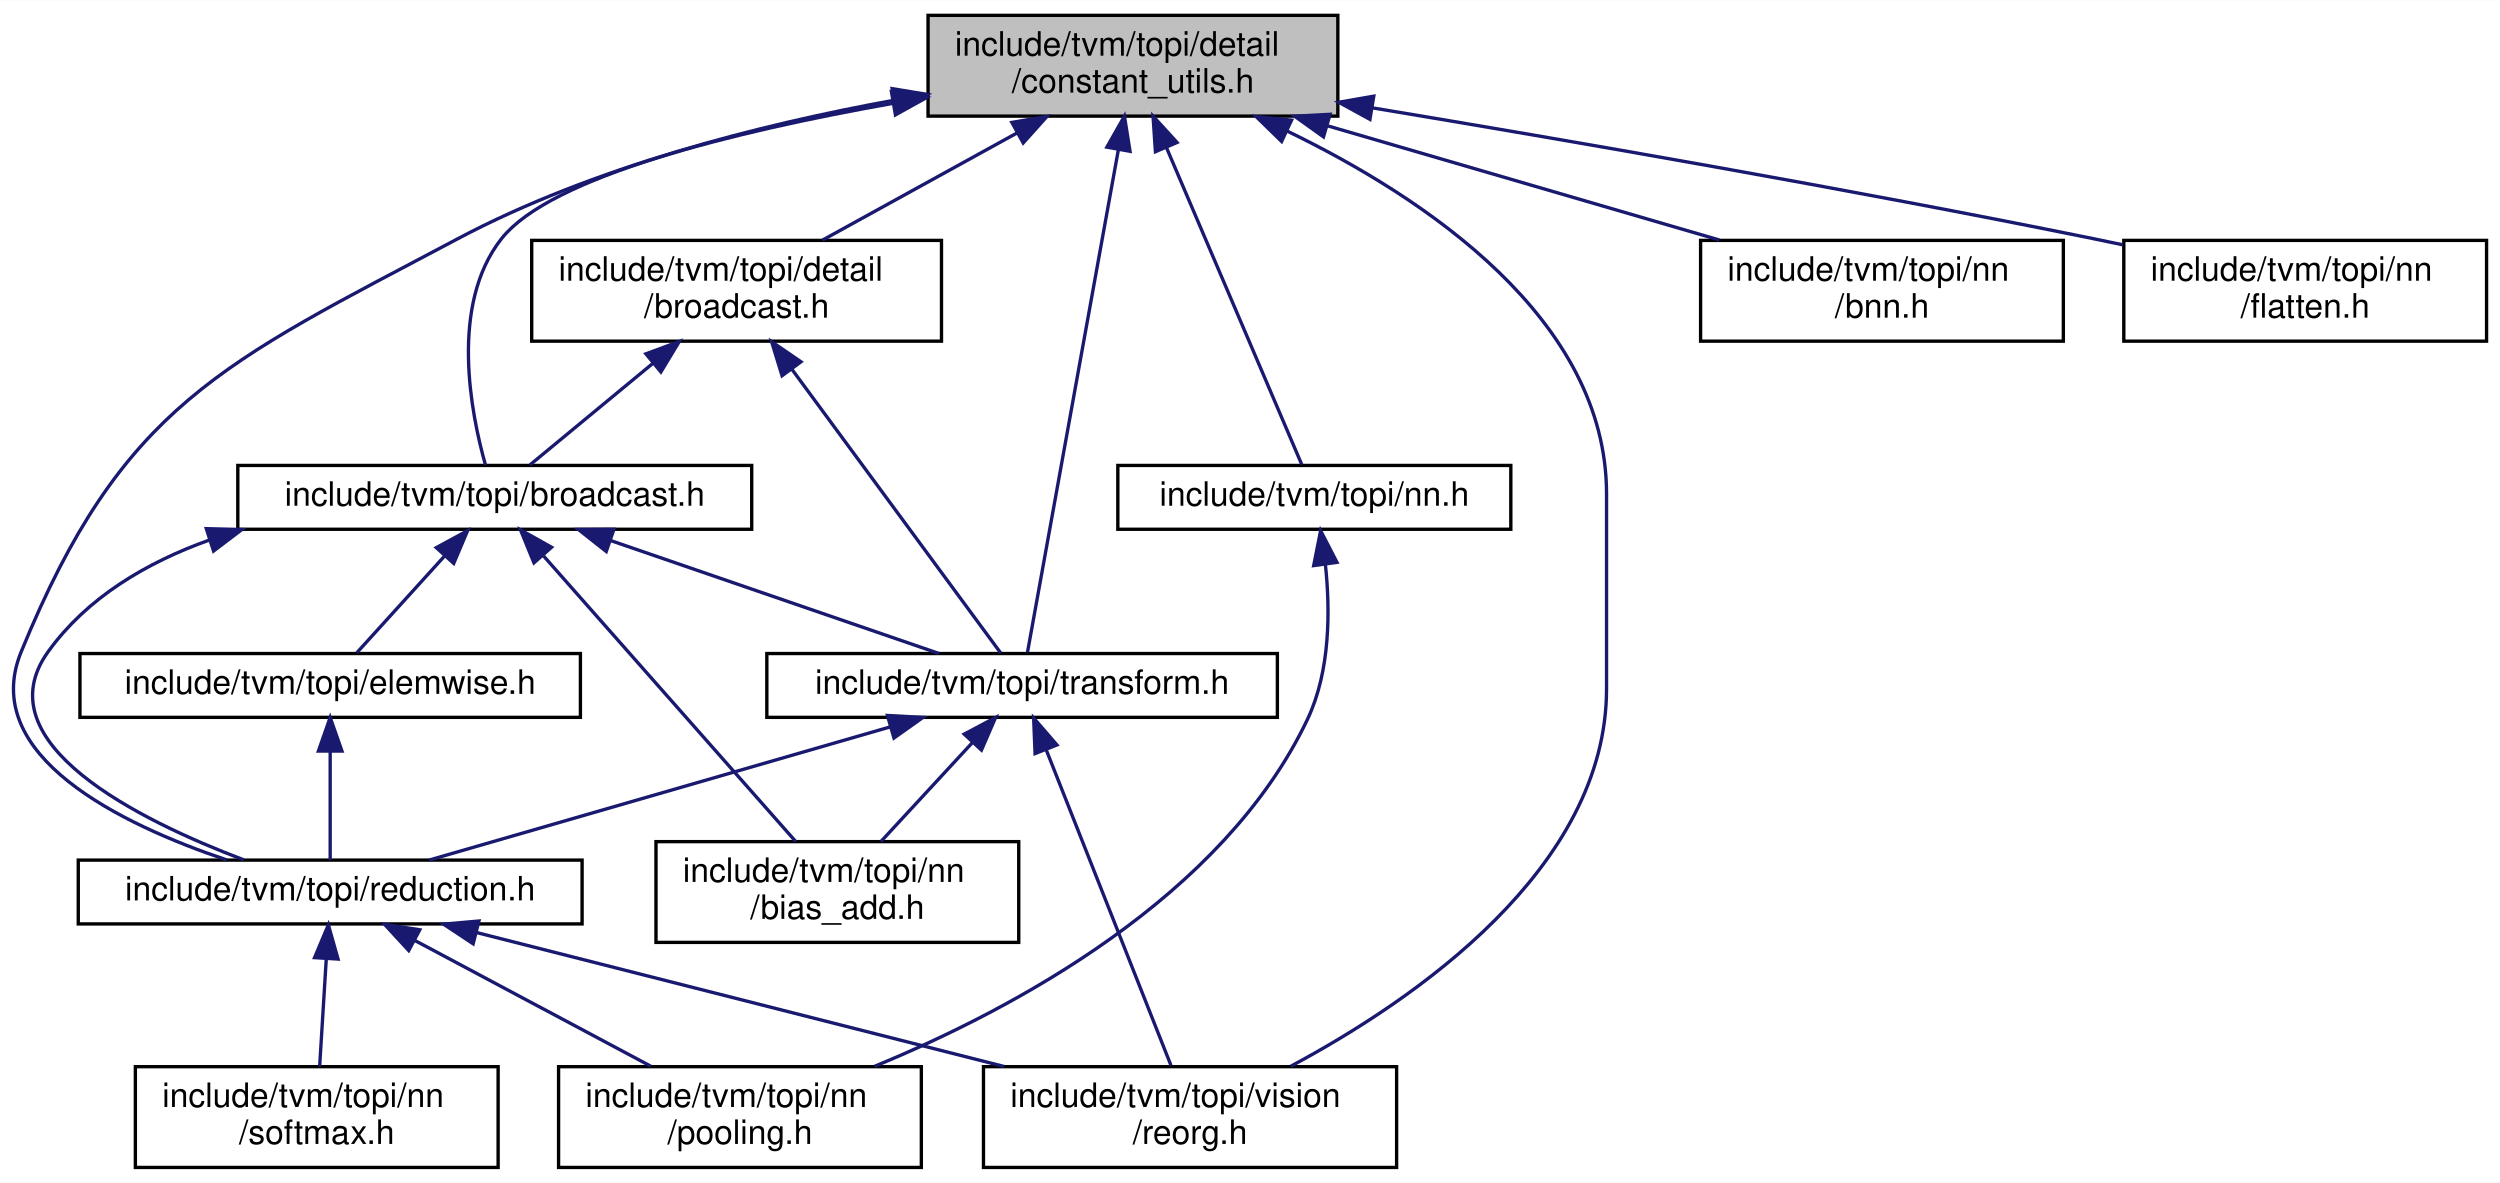
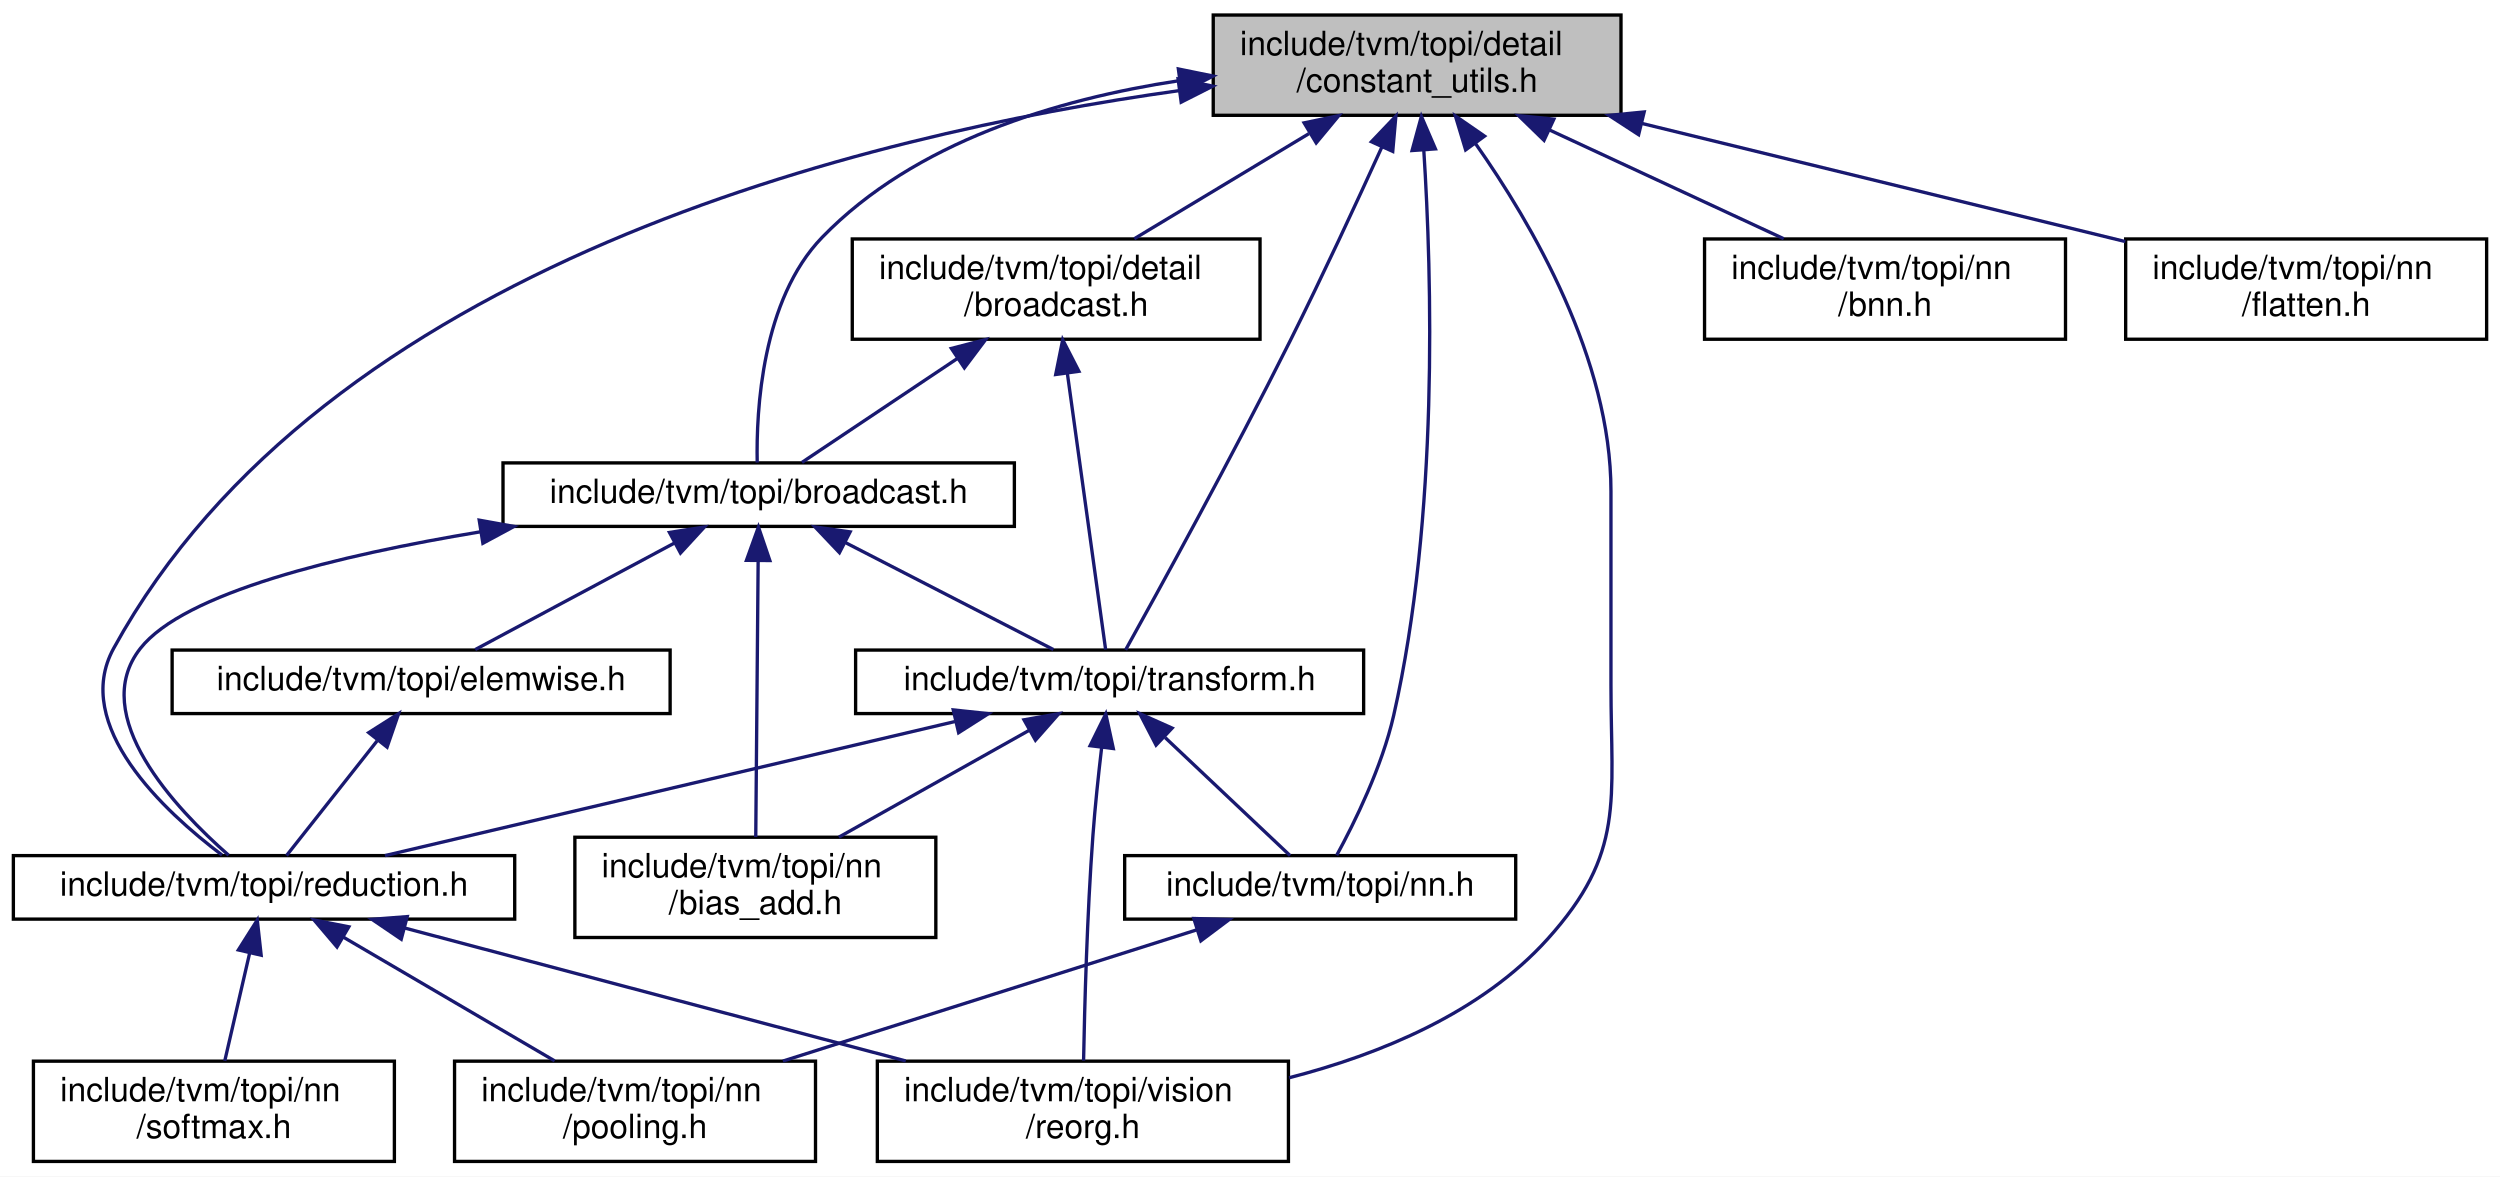
- <svg xmlns="http://www.w3.org/2000/svg" xmlns:xlink="http://www.w3.org/1999/xlink" width="744pt" height="352pt" viewBox="0.00 0.00 744.30 352.00">
+ <svg xmlns="http://www.w3.org/2000/svg" xmlns:xlink="http://www.w3.org/1999/xlink" width="748pt" height="352pt" viewBox="0.00 0.00 748.00 352.00">
  <g id="graph0" class="graph" transform="scale(1 1) rotate(0) translate(4 348)">
-     <polygon fill="white" stroke="none" points="-4,4 -4,-348 740.3,-348 740.3,4 -4,4" />
+     <polygon fill="white" stroke="none" points="-4,4 -4,-348 744,-348 744,4 -4,4" />
    <g id="node1" class="node">
-       <polygon fill="#bfbfbf" stroke="black" points="272.3,-313.5 272.3,-343.5 394.3,-343.5 394.3,-313.5 272.3,-313.5" />
-       <text text-anchor="start" x="280.3" y="-331.5" font-family="Helvetica,sans-Serif" font-size="10.00">include/tvm/topi/detail</text>
-       <text text-anchor="middle" x="333.3" y="-320.5" font-family="Helvetica,sans-Serif" font-size="10.00">/constant_utils.h</text>
+       <polygon fill="#bfbfbf" stroke="black" points="359,-313.5 359,-343.5 481,-343.5 481,-313.5 359,-313.5" />
+       <text text-anchor="start" x="367" y="-331.5" font-family="Helvetica,sans-Serif" font-size="10.00">include/tvm/topi/detail</text>
+       <text text-anchor="middle" x="420" y="-320.5" font-family="Helvetica,sans-Serif" font-size="10.00">/constant_utils.h</text>
    </g>
    <g id="node2" class="node">
      <g id="a_node2">
        <a xlink:href="broadcast_8h.html" target="_top" xlink:title="Broadcast op constructions. ">
-           <polygon fill="white" stroke="black" points="66.8,-190.5 66.8,-209.5 219.8,-209.5 219.8,-190.5 66.8,-190.5" />
-           <text text-anchor="middle" x="143.3" y="-197.5" font-family="Helvetica,sans-Serif" font-size="10.00">include/tvm/topi/broadcast.h</text>
+           <polygon fill="white" stroke="black" points="146.5,-190.5 146.5,-209.5 299.5,-209.5 299.5,-190.5 146.5,-190.5" />
+           <text text-anchor="middle" x="223" y="-197.5" font-family="Helvetica,sans-Serif" font-size="10.00">include/tvm/topi/broadcast.h</text>
        </a>
      </g>
    </g>
    <g id="edge1" class="edge">
-       <path fill="none" stroke="midnightblue" d="M261.711,-317.274C214.961,-308.983 159.964,-295.61 145.3,-277 129.779,-257.302 136.196,-224.979 140.536,-209.622" />
-       <polygon fill="midnightblue" stroke="midnightblue" points="261.401,-320.772 271.85,-319.017 262.587,-313.873 261.401,-320.772" />
+       <path fill="none" stroke="midnightblue" d="M348.81,-323.863C312.248,-318.317 269.686,-305.572 242,-277 223.923,-258.345 222.244,-225.221 222.556,-209.603" />
+       <polygon fill="midnightblue" stroke="midnightblue" points="348.565,-327.362 358.946,-325.243 349.51,-320.426 348.565,-327.362" />
    </g>
    <g id="node4" class="node">
      <g id="a_node4">
        <a xlink:href="reduction_8h.html" target="_top" xlink:title="Reduction op constructors. ">
-           <polygon fill="white" stroke="black" points="19.3,-73 19.3,-92 169.3,-92 169.3,-73 19.3,-73" />
-           <text text-anchor="middle" x="94.3" y="-80" font-family="Helvetica,sans-Serif" font-size="10.00">include/tvm/topi/reduction.h</text>
-         </a>
-       </g>
-     </g>
-     <g id="edge20" class="edge">
-       <path fill="none" stroke="midnightblue" d="M262.146,-318.222C222.263,-310.958 172.592,-298.369 132.3,-277 62.031,-239.732 32.408,-227.622 2.3,-154 -10.344,-123.082 32.093,-102.617 63.495,-92.05" />
-       <polygon fill="midnightblue" stroke="midnightblue" points="261.61,-321.681 272.063,-319.956 262.815,-314.786 261.61,-321.681" />
+           <polygon fill="white" stroke="black" points="0,-73 0,-92 150,-92 150,-73 0,-73" />
+           <text text-anchor="middle" x="75" y="-80" font-family="Helvetica,sans-Serif" font-size="10.00">include/tvm/topi/reduction.h</text>
+         </a>
+       </g>
+     </g>
+     <g id="edge21" class="edge">
+       <path fill="none" stroke="midnightblue" d="M348.831,-320.889C254.575,-307.728 92.926,-268.722 30,-154 17.361,-130.957 45.089,-105.256 62.421,-92.174" />
+       <polygon fill="midnightblue" stroke="midnightblue" points="348.483,-324.374 358.858,-322.227 349.409,-317.435 348.483,-324.374" />
    </g>
    <g id="node7" class="node">
      <g id="a_node7">
        <a xlink:href="reorg_8h.html" target="_top" xlink:title="Reorg op constructions. ">
-           <polygon fill="white" stroke="black" points="288.8,-0.5 288.8,-30.5 411.8,-30.5 411.8,-0.5 288.8,-0.5" />
-           <text text-anchor="start" x="296.8" y="-18.5" font-family="Helvetica,sans-Serif" font-size="10.00">include/tvm/topi/vision</text>
-           <text text-anchor="middle" x="350.3" y="-7.5" font-family="Helvetica,sans-Serif" font-size="10.00">/reorg.h</text>
-         </a>
-       </g>
-     </g>
-     <g id="edge22" class="edge">
-       <path fill="none" stroke="midnightblue" d="M379.07,-309.117C420.242,-289.202 474.3,-253.13 474.3,-201 474.3,-201 474.3,-201 474.3,-143 474.3,-89.489 417.015,-50.28 380.317,-30.651" />
-       <polygon fill="midnightblue" stroke="midnightblue" points="377.561,-305.958 369.978,-313.358 380.52,-312.302 377.561,-305.958" />
+           <polygon fill="white" stroke="black" points="258.5,-0.5 258.5,-30.5 381.5,-30.5 381.5,-0.5 258.5,-0.5" />
+           <text text-anchor="start" x="266.5" y="-18.5" font-family="Helvetica,sans-Serif" font-size="10.00">include/tvm/topi/vision</text>
+           <text text-anchor="middle" x="320" y="-7.5" font-family="Helvetica,sans-Serif" font-size="10.00">/reorg.h</text>
+         </a>
+       </g>
+     </g>
+     <g id="edge23" class="edge">
+       <path fill="none" stroke="midnightblue" d="M437.407,-305.131C454.491,-280.89 478,-240.377 478,-201 478,-201 478,-201 478,-143 478,-108.183 482.313,-92.86 459,-67 439.144,-44.974 408.91,-32.544 381.705,-25.534" />
+       <polygon fill="midnightblue" stroke="midnightblue" points="434.519,-303.15 431.459,-313.293 440.177,-307.272 434.519,-303.15" />
    </g>
    <g id="node9" class="node">
      <g id="a_node9">
        <a xlink:href="topi_2transform_8h.html" target="_top" xlink:title="Transform op constructors. ">
-           <polygon fill="white" stroke="black" points="224.3,-134.5 224.3,-153.5 376.3,-153.5 376.3,-134.5 224.3,-134.5" />
-           <text text-anchor="middle" x="300.3" y="-141.5" font-family="Helvetica,sans-Serif" font-size="10.00">include/tvm/topi/transform.h</text>
-         </a>
-       </g>
-     </g>
-     <g id="edge21" class="edge">
-       <path fill="none" stroke="midnightblue" d="M328.967,-303.536C321.553,-262.536 306.763,-180.743 301.895,-153.819" />
-       <polygon fill="midnightblue" stroke="midnightblue" points="325.542,-304.265 330.766,-313.483 332.43,-303.019 325.542,-304.265" />
+           <polygon fill="white" stroke="black" points="252,-134.5 252,-153.5 404,-153.5 404,-134.5 252,-134.5" />
+           <text text-anchor="middle" x="328" y="-141.5" font-family="Helvetica,sans-Serif" font-size="10.00">include/tvm/topi/transform.h</text>
+         </a>
+       </g>
+     </g>
+     <g id="edge22" class="edge">
+       <path fill="none" stroke="midnightblue" d="M409.411,-303.904C401.969,-287.543 391.655,-265.311 382,-246 364.661,-211.32 342.405,-170.871 332.783,-153.564" />
+       <polygon fill="midnightblue" stroke="midnightblue" points="406.331,-305.586 413.642,-313.253 412.708,-302.7 406.331,-305.586" />
    </g>
    <g id="node10" class="node">
      <g id="a_node10">
-         <a xlink:href="detail_2broadcast_8h.html" target="_top" xlink:title="Detail broadcast. ">
-           <polygon fill="white" stroke="black" points="154.3,-246.5 154.3,-276.5 276.3,-276.5 276.3,-246.5 154.3,-246.5" />
-           <text text-anchor="start" x="162.3" y="-264.5" font-family="Helvetica,sans-Serif" font-size="10.00">include/tvm/topi/detail</text>
-           <text text-anchor="middle" x="215.3" y="-253.5" font-family="Helvetica,sans-Serif" font-size="10.00">/broadcast.h</text>
-         </a>
-       </g>
-     </g>
-     <g id="edge13" class="edge">
-       <path fill="none" stroke="midnightblue" d="M298.691,-308.435C280.178,-298.237 257.776,-285.897 240.855,-276.577" />
-       <polygon fill="midnightblue" stroke="midnightblue" points="297.248,-311.637 307.696,-313.396 300.626,-305.505 297.248,-311.637" />
+         <a xlink:href="topi_2nn_8h.html" target="_top" xlink:title="NN op constructions. ">
+           <polygon fill="white" stroke="black" points="332.5,-73 332.5,-92 449.5,-92 449.5,-73 332.5,-73" />
+           <text text-anchor="middle" x="391" y="-80" font-family="Helvetica,sans-Serif" font-size="10.00">include/tvm/topi/nn.h</text>
+         </a>
+       </g>
+     </g>
+     <g id="edge20" class="edge">
+       <path fill="none" stroke="midnightblue" d="M422.012,-302.838C424.395,-265.693 426.505,-193.413 413,-134 409.481,-118.52 401.276,-101.882 395.941,-92.096" />
+       <polygon fill="midnightblue" stroke="midnightblue" points="418.495,-302.962 421.281,-313.184 425.477,-303.456 418.495,-302.962" />
    </g>
    <g id="node11" class="node">
      <g id="a_node11">
-         <a xlink:href="nn_2bnn_8h.html" target="_top" xlink:title="Binary op constructions. ">
-           <polygon fill="white" stroke="black" points="502.3,-246.5 502.3,-276.5 610.3,-276.5 610.3,-246.5 502.3,-246.5" />
-           <text text-anchor="start" x="510.3" y="-264.5" font-family="Helvetica,sans-Serif" font-size="10.00">include/tvm/topi/nn</text>
-           <text text-anchor="middle" x="556.3" y="-253.5" font-family="Helvetica,sans-Serif" font-size="10.00">/bnn.h</text>
-         </a>
-       </g>
-     </g>
-     <g id="edge16" class="edge">
-       <path fill="none" stroke="midnightblue" d="M391.35,-310.58C427.569,-300.022 473.646,-286.592 507.889,-276.611" />
-       <polygon fill="midnightblue" stroke="midnightblue" points="390.034,-307.317 381.413,-313.476 391.993,-314.038 390.034,-307.317" />
+         <a xlink:href="detail_2broadcast_8h.html" target="_top" xlink:title="Detail broadcast. ">
+           <polygon fill="white" stroke="black" points="251,-246.5 251,-276.5 373,-276.5 373,-246.5 251,-246.5" />
+           <text text-anchor="start" x="259" y="-264.5" font-family="Helvetica,sans-Serif" font-size="10.00">include/tvm/topi/detail</text>
+           <text text-anchor="middle" x="312" y="-253.5" font-family="Helvetica,sans-Serif" font-size="10.00">/broadcast.h</text>
+         </a>
+       </g>
+     </g>
+     <g id="edge15" class="edge">
+       <path fill="none" stroke="midnightblue" d="M387.625,-308.015C370.818,-297.9 350.664,-285.77 335.389,-276.577" />
+       <polygon fill="midnightblue" stroke="midnightblue" points="386.193,-311.238 396.566,-313.396 389.803,-305.241 386.193,-311.238" />
    </g>
    <g id="node12" class="node">
      <g id="a_node12">
-         <a xlink:href="flatten_8h.html" target="_top" xlink:title="Softmax op constructions. ">
-           <polygon fill="white" stroke="black" points="628.3,-246.5 628.3,-276.5 736.3,-276.5 736.3,-246.5 628.3,-246.5" />
-           <text text-anchor="start" x="636.3" y="-264.5" font-family="Helvetica,sans-Serif" font-size="10.00">include/tvm/topi/nn</text>
-           <text text-anchor="middle" x="682.3" y="-253.5" font-family="Helvetica,sans-Serif" font-size="10.00">/flatten.h</text>
-         </a>
-       </g>
-     </g>
-     <g id="edge17" class="edge">
-       <path fill="none" stroke="midnightblue" d="M404.719,-315.937C462.692,-306.3 546.469,-291.801 619.3,-277 622.16,-276.419 625.089,-275.806 628.043,-275.174" />
-       <polygon fill="midnightblue" stroke="midnightblue" points="403.857,-312.532 394.563,-317.62 405.001,-319.438 403.857,-312.532" />
+         <a xlink:href="nn_2bnn_8h.html" target="_top" xlink:title="Binary op constructions. ">
+           <polygon fill="white" stroke="black" points="506,-246.5 506,-276.5 614,-276.5 614,-246.5 506,-246.5" />
+           <text text-anchor="start" x="514" y="-264.5" font-family="Helvetica,sans-Serif" font-size="10.00">include/tvm/topi/nn</text>
+           <text text-anchor="middle" x="560" y="-253.5" font-family="Helvetica,sans-Serif" font-size="10.00">/bnn.h</text>
+         </a>
+       </g>
+     </g>
+     <g id="edge18" class="edge">
+       <path fill="none" stroke="midnightblue" d="M459.565,-309.131C481.81,-298.802 509.147,-286.11 529.681,-276.577" />
+       <polygon fill="midnightblue" stroke="midnightblue" points="457.974,-306.01 450.378,-313.396 460.922,-312.359 457.974,-306.01" />
    </g>
    <g id="node13" class="node">
      <g id="a_node13">
-         <a xlink:href="topi_2nn_8h.html" target="_top" xlink:title="NN op constructions. ">
-           <polygon fill="white" stroke="black" points="328.8,-190.5 328.8,-209.5 445.8,-209.5 445.8,-190.5 328.8,-190.5" />
-           <text text-anchor="middle" x="387.3" y="-197.5" font-family="Helvetica,sans-Serif" font-size="10.00">include/tvm/topi/nn.h</text>
-         </a>
-       </g>
-     </g>
-     <g id="edge18" class="edge">
-       <path fill="none" stroke="midnightblue" d="M343.22,-304.262C355.355,-275.835 375.3,-229.113 383.549,-209.789" />
-       <polygon fill="midnightblue" stroke="midnightblue" points="339.993,-302.908 339.286,-313.479 346.431,-305.656 339.993,-302.908" />
+         <a xlink:href="flatten_8h.html" target="_top" xlink:title="Softmax op constructions. ">
+           <polygon fill="white" stroke="black" points="632,-246.5 632,-276.5 740,-276.5 740,-246.5 632,-246.5" />
+           <text text-anchor="start" x="640" y="-264.5" font-family="Helvetica,sans-Serif" font-size="10.00">include/tvm/topi/nn</text>
+           <text text-anchor="middle" x="686" y="-253.5" font-family="Helvetica,sans-Serif" font-size="10.00">/flatten.h</text>
+         </a>
+       </g>
+     </g>
+     <g id="edge19" class="edge">
+       <path fill="none" stroke="midnightblue" d="M487.308,-311.052C532.08,-300.112 590.114,-285.931 631.888,-275.723" />
+       <polygon fill="midnightblue" stroke="midnightblue" points="486.274,-307.702 477.391,-313.476 487.936,-314.502 486.274,-307.702" />
    </g>
    <g id="node3" class="node">
      <g id="a_node3">
        <a xlink:href="elemwise_8h.html" target="_top" xlink:title="Elementwise op constructions. ">
-           <polygon fill="white" stroke="black" points="19.8,-134.5 19.8,-153.5 168.8,-153.5 168.8,-134.5 19.8,-134.5" />
-           <text text-anchor="middle" x="94.3" y="-141.5" font-family="Helvetica,sans-Serif" font-size="10.00">include/tvm/topi/elemwise.h</text>
+           <polygon fill="white" stroke="black" points="47.5,-134.5 47.5,-153.5 196.5,-153.5 196.5,-134.5 47.5,-134.5" />
+           <text text-anchor="middle" x="122" y="-141.5" font-family="Helvetica,sans-Serif" font-size="10.00">include/tvm/topi/elemwise.h</text>
        </a>
      </g>
    </g>
    <g id="edge2" class="edge">
-       <path fill="none" stroke="midnightblue" d="M128.266,-182.431C119.678,-172.967 109.257,-161.483 102.241,-153.751" />
-       <polygon fill="midnightblue" stroke="midnightblue" points="125.897,-185.029 135.209,-190.083 131.081,-180.325 125.897,-185.029" />
+       <path fill="none" stroke="midnightblue" d="M197.917,-185.59C179.243,-175.605 154.296,-162.267 138.187,-153.655" />
+       <polygon fill="midnightblue" stroke="midnightblue" points="196.304,-188.696 206.773,-190.324 199.604,-182.522 196.304,-188.696" />
    </g>
    <g id="edge8" class="edge">
-       <path fill="none" stroke="midnightblue" d="M58.434,-187.329C39.653,-180.618 21.908,-170.182 10.3,-154 -9.12,-126.927 37.264,-103.923 68.561,-92.076" />
-       <polygon fill="midnightblue" stroke="midnightblue" points="57.427,-190.681 68.018,-190.42 59.576,-184.019 57.427,-190.681" />
+       <path fill="none" stroke="midnightblue" d="M139.864,-188.902C97.007,-181.806 51.028,-170.576 38,-154 22.198,-133.894 48.558,-106.03 64.394,-92.121" />
+       <polygon fill="midnightblue" stroke="midnightblue" points="139.379,-192.369 149.805,-190.485 140.48,-185.456 139.379,-192.369" />
    </g>
    <g id="node8" class="node">
      <g id="a_node8">
        <a xlink:href="bias__add_8h.html" target="_top" xlink:title="bias_add op constructions ">
-           <polygon fill="white" stroke="black" points="191.3,-67.5 191.3,-97.5 299.3,-97.5 299.3,-67.5 191.3,-67.5" />
-           <text text-anchor="start" x="199.3" y="-85.5" font-family="Helvetica,sans-Serif" font-size="10.00">include/tvm/topi/nn</text>
-           <text text-anchor="middle" x="245.3" y="-74.5" font-family="Helvetica,sans-Serif" font-size="10.00">/bias_add.h</text>
+           <polygon fill="white" stroke="black" points="168,-67.5 168,-97.5 276,-97.5 276,-67.5 168,-67.5" />
+           <text text-anchor="start" x="176" y="-85.5" font-family="Helvetica,sans-Serif" font-size="10.00">include/tvm/topi/nn</text>
+           <text text-anchor="middle" x="222" y="-74.5" font-family="Helvetica,sans-Serif" font-size="10.00">/bias_add.h</text>
        </a>
      </g>
    </g>
    <g id="edge7" class="edge">
-       <path fill="none" stroke="midnightblue" d="M157.834,-182.543C177.959,-159.754 213.969,-118.978 232.897,-97.545" />
-       <polygon fill="midnightblue" stroke="midnightblue" points="154.963,-180.506 150.967,-190.319 160.21,-185.14 154.963,-180.506" />
+       <path fill="none" stroke="midnightblue" d="M222.836,-180.068C222.636,-156.904 222.301,-118.223 222.122,-97.545" />
+       <polygon fill="midnightblue" stroke="midnightblue" points="219.338,-180.349 222.925,-190.319 226.338,-180.289 219.338,-180.349" />
    </g>
    <g id="edge9" class="edge">
-       <path fill="none" stroke="midnightblue" d="M177.689,-187.172C207.252,-177.004 249.173,-162.585 275.54,-153.516" />
-       <polygon fill="midnightblue" stroke="midnightblue" points="176.495,-183.881 168.177,-190.444 178.772,-190.501 176.495,-183.881" />
+       <path fill="none" stroke="midnightblue" d="M248.81,-185.726C268.253,-175.727 294.348,-162.307 311.172,-153.655" />
+       <polygon fill="midnightblue" stroke="midnightblue" points="247.162,-182.638 239.87,-190.324 250.364,-188.863 247.162,-182.638" />
    </g>
    <g id="edge3" class="edge">
-       <path fill="none" stroke="midnightblue" d="M94.3,-124.317C94.3,-113.496 94.3,-100.398 94.3,-92.009" />
-       <polygon fill="midnightblue" stroke="midnightblue" points="90.8,-124.475 94.3,-134.475 97.8,-124.475 90.8,-124.475" />
+       <path fill="none" stroke="midnightblue" d="M108.838,-126.338C100.016,-115.169 88.766,-100.928 81.722,-92.009" />
+       <polygon fill="midnightblue" stroke="midnightblue" points="106.321,-128.797 115.266,-134.475 111.814,-124.458 106.321,-128.797" />
    </g>
    <g id="node5" class="node">
      <g id="a_node5">
        <a xlink:href="nn_2pooling_8h.html" target="_top" xlink:title="Pooling op constructions. ">
-           <polygon fill="white" stroke="black" points="162.3,-0.5 162.3,-30.5 270.3,-30.5 270.3,-0.5 162.3,-0.5" />
-           <text text-anchor="start" x="170.3" y="-18.5" font-family="Helvetica,sans-Serif" font-size="10.00">include/tvm/topi/nn</text>
-           <text text-anchor="middle" x="216.3" y="-7.5" font-family="Helvetica,sans-Serif" font-size="10.00">/pooling.h</text>
+           <polygon fill="white" stroke="black" points="132,-0.5 132,-30.5 240,-30.5 240,-0.5 132,-0.5" />
+           <text text-anchor="start" x="140" y="-18.5" font-family="Helvetica,sans-Serif" font-size="10.00">include/tvm/topi/nn</text>
+           <text text-anchor="middle" x="186" y="-7.5" font-family="Helvetica,sans-Serif" font-size="10.00">/pooling.h</text>
        </a>
      </g>
    </g>
    <g id="edge4" class="edge">
-       <path fill="none" stroke="midnightblue" d="M119.552,-68.046C140.057,-57.122 168.889,-41.76 189.739,-30.652" />
-       <polygon fill="midnightblue" stroke="midnightblue" points="117.681,-65.077 110.501,-72.868 120.972,-71.255 117.681,-65.077" />
+       <path fill="none" stroke="midnightblue" d="M98.731,-67.604C117.37,-56.689 143.217,-41.553 161.94,-30.589" />
+       <polygon fill="midnightblue" stroke="midnightblue" points="96.831,-64.66 89.97,-72.734 100.368,-70.701 96.831,-64.66" />
    </g>
    <g id="node6" class="node">
      <g id="a_node6">
        <a xlink:href="nn_2softmax_8h.html" target="_top" xlink:title="Softmax op constructions. ">
-           <polygon fill="white" stroke="black" points="36.3,-0.5 36.3,-30.5 144.3,-30.5 144.3,-0.5 36.3,-0.5" />
-           <text text-anchor="start" x="44.3" y="-18.5" font-family="Helvetica,sans-Serif" font-size="10.00">include/tvm/topi/nn</text>
-           <text text-anchor="middle" x="90.3" y="-7.5" font-family="Helvetica,sans-Serif" font-size="10.00">/softmax.h</text>
+           <polygon fill="white" stroke="black" points="6,-0.5 6,-30.5 114,-30.5 114,-0.5 6,-0.5" />
+           <text text-anchor="start" x="14" y="-18.5" font-family="Helvetica,sans-Serif" font-size="10.00">include/tvm/topi/nn</text>
+           <text text-anchor="middle" x="60" y="-7.5" font-family="Helvetica,sans-Serif" font-size="10.00">/softmax.h</text>
        </a>
      </g>
    </g>
    <g id="edge5" class="edge">
-       <path fill="none" stroke="midnightblue" d="M93.146,-62.739C92.515,-52.487 91.746,-40.001 91.167,-30.589" />
-       <polygon fill="midnightblue" stroke="midnightblue" points="89.653,-62.968 93.761,-72.734 96.64,-62.538 89.653,-62.968" />
+       <path fill="none" stroke="midnightblue" d="M70.67,-62.739C68.305,-52.487 65.423,-40.001 63.251,-30.589" />
+       <polygon fill="midnightblue" stroke="midnightblue" points="67.318,-63.777 72.977,-72.734 74.139,-62.203 67.318,-63.777" />
    </g>
    <g id="edge6" class="edge">
-       <path fill="none" stroke="midnightblue" d="M137.985,-70.408C181.328,-59.403 247.902,-42.499 294.929,-30.559" />
-       <polygon fill="midnightblue" stroke="midnightblue" points="136.862,-67.082 128.031,-72.936 138.585,-73.867 136.862,-67.082" />
+       <path fill="none" stroke="midnightblue" d="M117.071,-70.338C158.557,-59.332 222.097,-42.474 267.008,-30.559" />
+       <polygon fill="midnightblue" stroke="midnightblue" points="116.049,-66.988 107.281,-72.936 117.845,-73.754 116.049,-66.988" />
+     </g>
+     <g id="edge13" class="edge">
+       <path fill="none" stroke="midnightblue" d="M281.711,-132.114C232.605,-120.565 156.051,-102.561 111.181,-92.009" />
+       <polygon fill="midnightblue" stroke="midnightblue" points="281.216,-135.593 291.751,-134.475 282.818,-128.779 281.216,-135.593" />
+     </g>
+     <g id="edge14" class="edge">
+       <path fill="none" stroke="midnightblue" d="M325.6,-124.223C324.652,-116.163 323.638,-106.632 323,-98 321.258,-74.419 320.512,-46.921 320.204,-30.652" />
+       <polygon fill="midnightblue" stroke="midnightblue" points="322.156,-124.893 326.852,-134.391 329.104,-124.038 322.156,-124.893" />
+     </g>
+     <g id="edge10" class="edge">
+       <path fill="none" stroke="midnightblue" d="M304.025,-129.542C287.009,-119.991 264.22,-107.199 246.982,-97.523" />
+       <polygon fill="midnightblue" stroke="midnightblue" points="302.379,-132.632 312.813,-134.475 305.806,-126.528 302.379,-132.632" />
    </g>
    <g id="edge11" class="edge">
-       <path fill="none" stroke="midnightblue" d="M261.094,-131.676C221.066,-120.114 159.836,-102.429 123.76,-92.009" />
-       <polygon fill="midnightblue" stroke="midnightblue" points="260.207,-135.063 270.786,-134.475 262.15,-128.338 260.207,-135.063" />
+       <path fill="none" stroke="midnightblue" d="M344.598,-127.325C356.567,-116.02 372.266,-101.193 381.99,-92.009" />
+       <polygon fill="midnightblue" stroke="midnightblue" points="341.893,-125.064 337.026,-134.475 346.7,-130.153 341.893,-125.064" />
    </g>
    <g id="edge12" class="edge">
-       <path fill="none" stroke="midnightblue" d="M307.497,-124.791C317.518,-99.438 335.471,-54.018 344.613,-30.888" />
-       <polygon fill="midnightblue" stroke="midnightblue" points="304.158,-123.719 303.737,-134.305 310.668,-126.292 304.158,-123.719" />
-     </g>
-     <g id="edge10" class="edge">
-       <path fill="none" stroke="midnightblue" d="M285.594,-127.091C277.081,-117.88 266.462,-106.393 258.263,-97.523" />
-       <polygon fill="midnightblue" stroke="midnightblue" points="283.062,-129.508 292.42,-134.475 288.202,-124.756 283.062,-129.508" />
-     </g>
-     <g id="edge14" class="edge">
-       <path fill="none" stroke="midnightblue" d="M190.365,-239.893C177.84,-229.543 163.336,-217.558 153.777,-209.658" />
-       <polygon fill="midnightblue" stroke="midnightblue" points="188.299,-242.727 198.237,-246.399 192.758,-237.331 188.299,-242.727" />
-     </g>
-     <g id="edge15" class="edge">
-       <path fill="none" stroke="midnightblue" d="M231.668,-238.259C250.599,-212.535 280.834,-171.451 293.92,-153.669" />
-       <polygon fill="midnightblue" stroke="midnightblue" points="228.831,-236.209 225.723,-246.337 234.469,-240.358 228.831,-236.209" />
-     </g>
-     <g id="edge19" class="edge">
-       <path fill="none" stroke="midnightblue" d="M390.593,-180.034C392.035,-166.544 392.102,-148.346 385.3,-134 360.193,-81.046 297.896,-47.717 256.364,-30.601" />
-       <polygon fill="midnightblue" stroke="midnightblue" points="387.108,-179.68 389.178,-190.07 394.039,-180.657 387.108,-179.68" />
+       <path fill="none" stroke="midnightblue" d="M354.021,-69.775C319.26,-58.753 267.191,-42.243 230.242,-30.528" />
+       <polygon fill="midnightblue" stroke="midnightblue" points="353.187,-73.182 363.778,-72.868 355.303,-66.51 353.187,-73.182" />
+     </g>
+     <g id="edge16" class="edge">
+       <path fill="none" stroke="midnightblue" d="M282.497,-240.776C266.724,-230.231 248.105,-217.783 235.95,-209.658" />
+       <polygon fill="midnightblue" stroke="midnightblue" points="280.65,-243.751 290.908,-246.399 284.54,-237.932 280.65,-243.751" />
+     </g>
+     <g id="edge17" class="edge">
+       <path fill="none" stroke="midnightblue" d="M315.364,-236.215C318.939,-210.408 324.4,-170.987 326.799,-153.669" />
+       <polygon fill="midnightblue" stroke="midnightblue" points="311.867,-235.952 313.962,-246.337 318.801,-236.912 311.867,-235.952" />
    </g>
  </g>
</svg>
